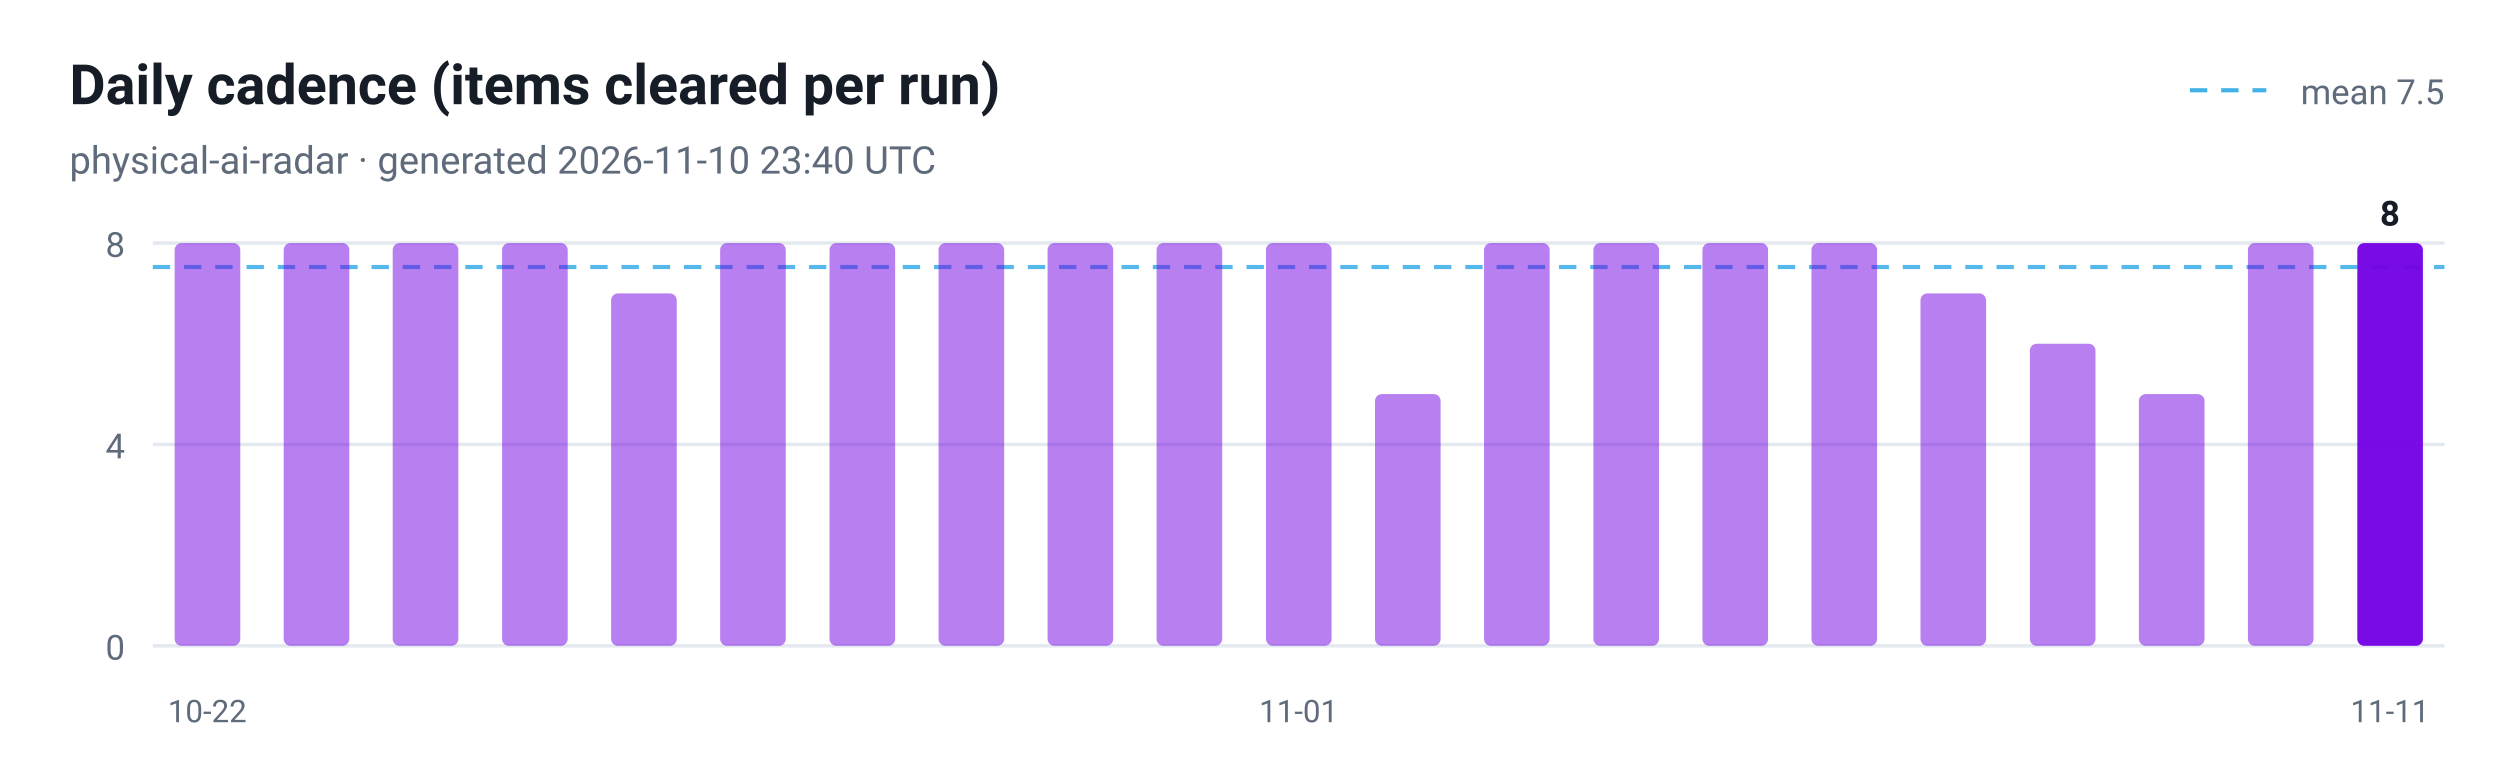
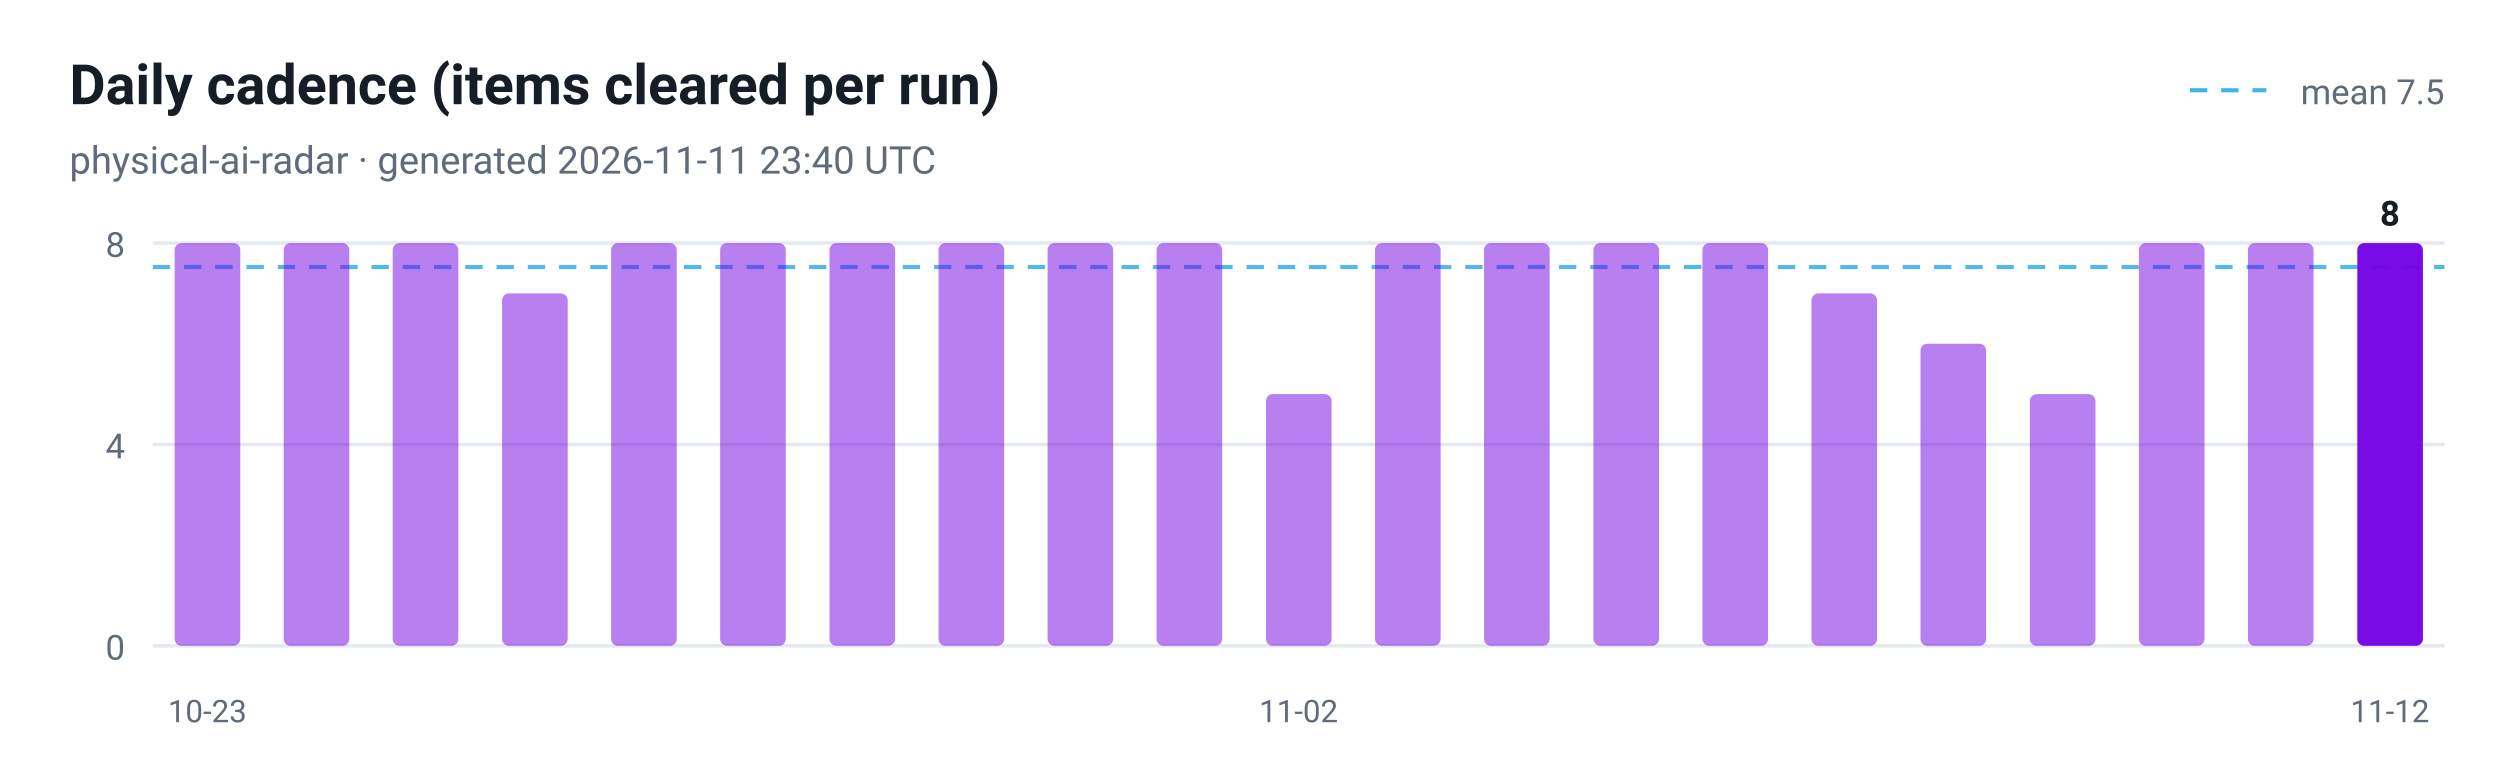
<svg xmlns="http://www.w3.org/2000/svg" viewBox="0 0 720 220" width="720" height="220" role="img" aria-label="Daily cadence (items cleared per run)">
  <style>
  .plate { fill: #ffffff }
  .ink { fill: #161d26 }
  .muted { fill: #5f6b7a }
  .grid { stroke: #e3e9ef }
  @media (prefers-color-scheme: dark) {
    .plate { fill: #0d1117 }
    .ink { fill: #e6edf3 }
    .muted { fill: #8b949e }
    .grid { stroke: #30363d }
  }
</style>
  <rect class="plate" width="720" height="220" />
  <text x="20" y="30" font-family="ui-sans-serif, -apple-system, 'Segoe UI', Roboto, Helvetica, Arial, sans-serif" font-size="16" font-weight="700" class="ink">Daily cadence (items cleared per run)</text>
-   <text x="20" y="50" font-family="ui-sans-serif, -apple-system, 'Segoe UI', Roboto, Helvetica, Arial, sans-serif" font-size="11" class="muted">physical-ai-radar · generated 2026-11-10 23:40 UTC</text>
+   <text x="20" y="50" font-family="ui-sans-serif, -apple-system, 'Segoe UI', Roboto, Helvetica, Arial, sans-serif" font-size="11" class="muted">physical-ai-radar · generated 2026-11-11 23:40 UTC</text>
  <line x1="44" y1="186.0" x2="704" y2="186.0" class="grid" />
  <text x="36" y="190.0" text-anchor="end" font-family="ui-sans-serif, -apple-system, 'Segoe UI', Roboto, Helvetica, Arial, sans-serif" font-size="10" fill="#5f6b7a">0</text>
  <line x1="44" y1="128.0" x2="704" y2="128.0" class="grid" />
  <text x="36" y="132.0" text-anchor="end" font-family="ui-sans-serif, -apple-system, 'Segoe UI', Roboto, Helvetica, Arial, sans-serif" font-size="10" fill="#5f6b7a">4</text>
  <line x1="44" y1="70.0" x2="704" y2="70.0" class="grid" />
  <text x="36" y="74.0" text-anchor="end" font-family="ui-sans-serif, -apple-system, 'Segoe UI', Roboto, Helvetica, Arial, sans-serif" font-size="10" fill="#5f6b7a">8</text>
  <line x1="44" y1="76.9" x2="704" y2="76.9" stroke="#41b1e8" stroke-width="1.2" stroke-dasharray="5 4" opacity="0.9" />
  <line x1="630.7" y1="26" x2="652.7" y2="26" stroke="#41b1e8" stroke-width="1.2" stroke-dasharray="5 4" />
  <text class="muted" x="704" y="30" text-anchor="end" font-family="ui-sans-serif, -apple-system, 'Segoe UI', Roboto, Helvetica, Arial, sans-serif" font-size="10">mean 7.5</text>
  <rect x="50.3" y="70.0" width="18.9" height="116.0" rx="2" fill="#7300e5" fill-opacity="0.5" />
-   <text x="59.7" y="208" text-anchor="middle" font-family="ui-sans-serif, -apple-system, 'Segoe UI', Roboto, Helvetica, Arial, sans-serif" font-size="9" fill="#5f6b7a">10-22</text>
+   <text x="59.7" y="208" text-anchor="middle" font-family="ui-sans-serif, -apple-system, 'Segoe UI', Roboto, Helvetica, Arial, sans-serif" font-size="9" fill="#5f6b7a">10-23</text>
  <rect x="81.7" y="70.0" width="18.9" height="116.0" rx="2" fill="#7300e5" fill-opacity="0.5" />
  <rect x="113.1" y="70.0" width="18.9" height="116.0" rx="2" fill="#7300e5" fill-opacity="0.5" />
-   <rect x="144.6" y="70.0" width="18.9" height="116.0" rx="2" fill="#7300e5" fill-opacity="0.5" />
-   <rect x="176.0" y="84.5" width="18.9" height="101.5" rx="2" fill="#7300e5" fill-opacity="0.5" />
+   <rect x="144.6" y="84.5" width="18.9" height="101.5" rx="2" fill="#7300e5" fill-opacity="0.5" />
+   <rect x="176.0" y="70.0" width="18.9" height="116.0" rx="2" fill="#7300e5" fill-opacity="0.5" />
  <rect x="207.4" y="70.0" width="18.9" height="116.0" rx="2" fill="#7300e5" fill-opacity="0.5" />
  <rect x="238.9" y="70.0" width="18.9" height="116.0" rx="2" fill="#7300e5" fill-opacity="0.5" />
  <rect x="270.3" y="70.0" width="18.9" height="116.0" rx="2" fill="#7300e5" fill-opacity="0.5" />
  <rect x="301.7" y="70.0" width="18.9" height="116.0" rx="2" fill="#7300e5" fill-opacity="0.5" />
  <rect x="333.1" y="70.0" width="18.9" height="116.0" rx="2" fill="#7300e5" fill-opacity="0.5" />
-   <rect x="364.6" y="70.0" width="18.9" height="116.0" rx="2" fill="#7300e5" fill-opacity="0.5" />
-   <text x="374.0" y="208" text-anchor="middle" font-family="ui-sans-serif, -apple-system, 'Segoe UI', Roboto, Helvetica, Arial, sans-serif" font-size="9" fill="#5f6b7a">11-01</text>
-   <rect x="396.0" y="113.5" width="18.9" height="72.5" rx="2" fill="#7300e5" fill-opacity="0.5" />
+   <rect x="364.6" y="113.5" width="18.9" height="72.5" rx="2" fill="#7300e5" fill-opacity="0.5" />
+   <text x="374.0" y="208" text-anchor="middle" font-family="ui-sans-serif, -apple-system, 'Segoe UI', Roboto, Helvetica, Arial, sans-serif" font-size="9" fill="#5f6b7a">11-02</text>
+   <rect x="396.0" y="70.0" width="18.9" height="116.0" rx="2" fill="#7300e5" fill-opacity="0.5" />
  <rect x="427.4" y="70.0" width="18.9" height="116.0" rx="2" fill="#7300e5" fill-opacity="0.5" />
  <rect x="458.9" y="70.0" width="18.9" height="116.0" rx="2" fill="#7300e5" fill-opacity="0.5" />
  <rect x="490.3" y="70.0" width="18.9" height="116.0" rx="2" fill="#7300e5" fill-opacity="0.5" />
-   <rect x="521.7" y="70.0" width="18.9" height="116.0" rx="2" fill="#7300e5" fill-opacity="0.5" />
-   <rect x="553.1" y="84.5" width="18.9" height="101.5" rx="2" fill="#7300e5" fill-opacity="0.5" />
-   <rect x="584.6" y="99.0" width="18.9" height="87.0" rx="2" fill="#7300e5" fill-opacity="0.5" />
-   <rect x="616.0" y="113.5" width="18.9" height="72.5" rx="2" fill="#7300e5" fill-opacity="0.5" />
+   <rect x="521.7" y="84.5" width="18.9" height="101.5" rx="2" fill="#7300e5" fill-opacity="0.5" />
+   <rect x="553.1" y="99.0" width="18.9" height="87.0" rx="2" fill="#7300e5" fill-opacity="0.5" />
+   <rect x="584.6" y="113.5" width="18.9" height="72.5" rx="2" fill="#7300e5" fill-opacity="0.5" />
+   <rect x="616.0" y="70.0" width="18.9" height="116.0" rx="2" fill="#7300e5" fill-opacity="0.5" />
  <rect x="647.4" y="70.0" width="18.9" height="116.0" rx="2" fill="#7300e5" fill-opacity="0.5" />
  <rect x="678.9" y="70.0" width="18.9" height="116.0" rx="2" fill="#7300e5" fill-opacity="0.95" />
  <text class="ink" x="688.3" y="65.0" text-anchor="middle" font-family="ui-sans-serif, -apple-system, 'Segoe UI', Roboto, Helvetica, Arial, sans-serif" font-size="10" font-weight="700">8</text>
-   <text x="688.3" y="208" text-anchor="middle" font-family="ui-sans-serif, -apple-system, 'Segoe UI', Roboto, Helvetica, Arial, sans-serif" font-size="9" fill="#5f6b7a">11-11</text>
+   <text x="688.3" y="208" text-anchor="middle" font-family="ui-sans-serif, -apple-system, 'Segoe UI', Roboto, Helvetica, Arial, sans-serif" font-size="9" fill="#5f6b7a">11-12</text>
</svg>
